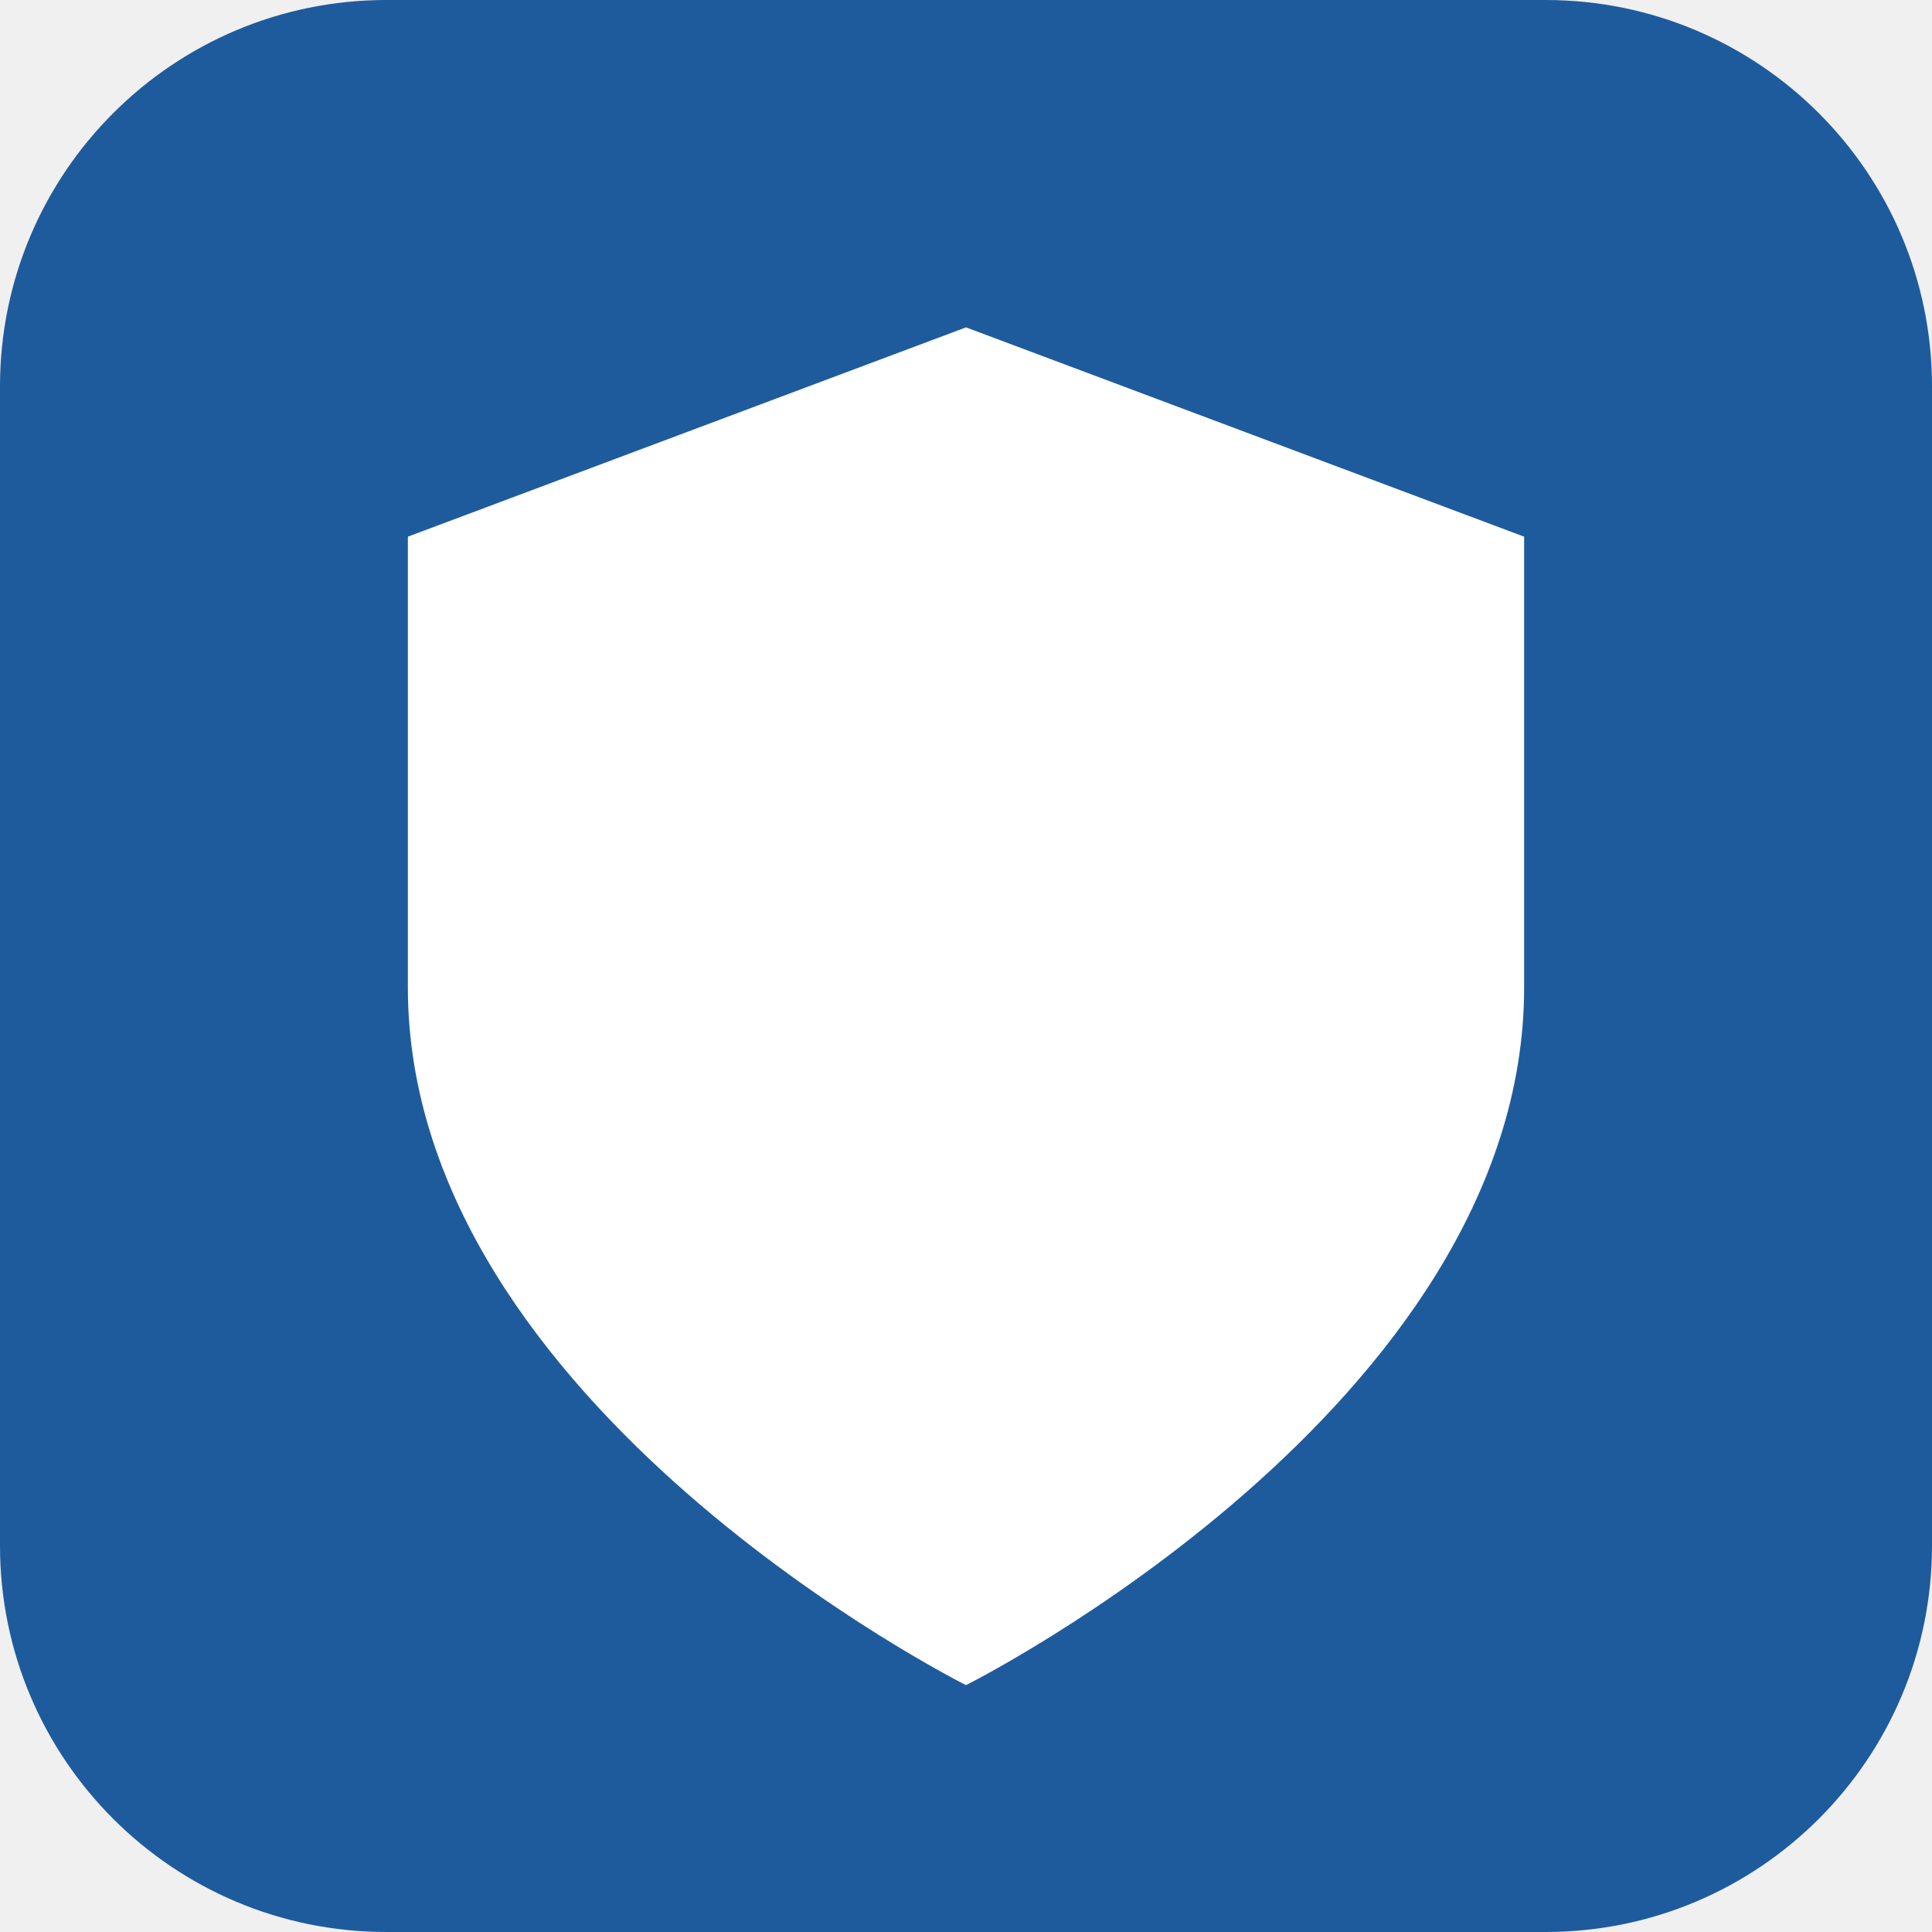
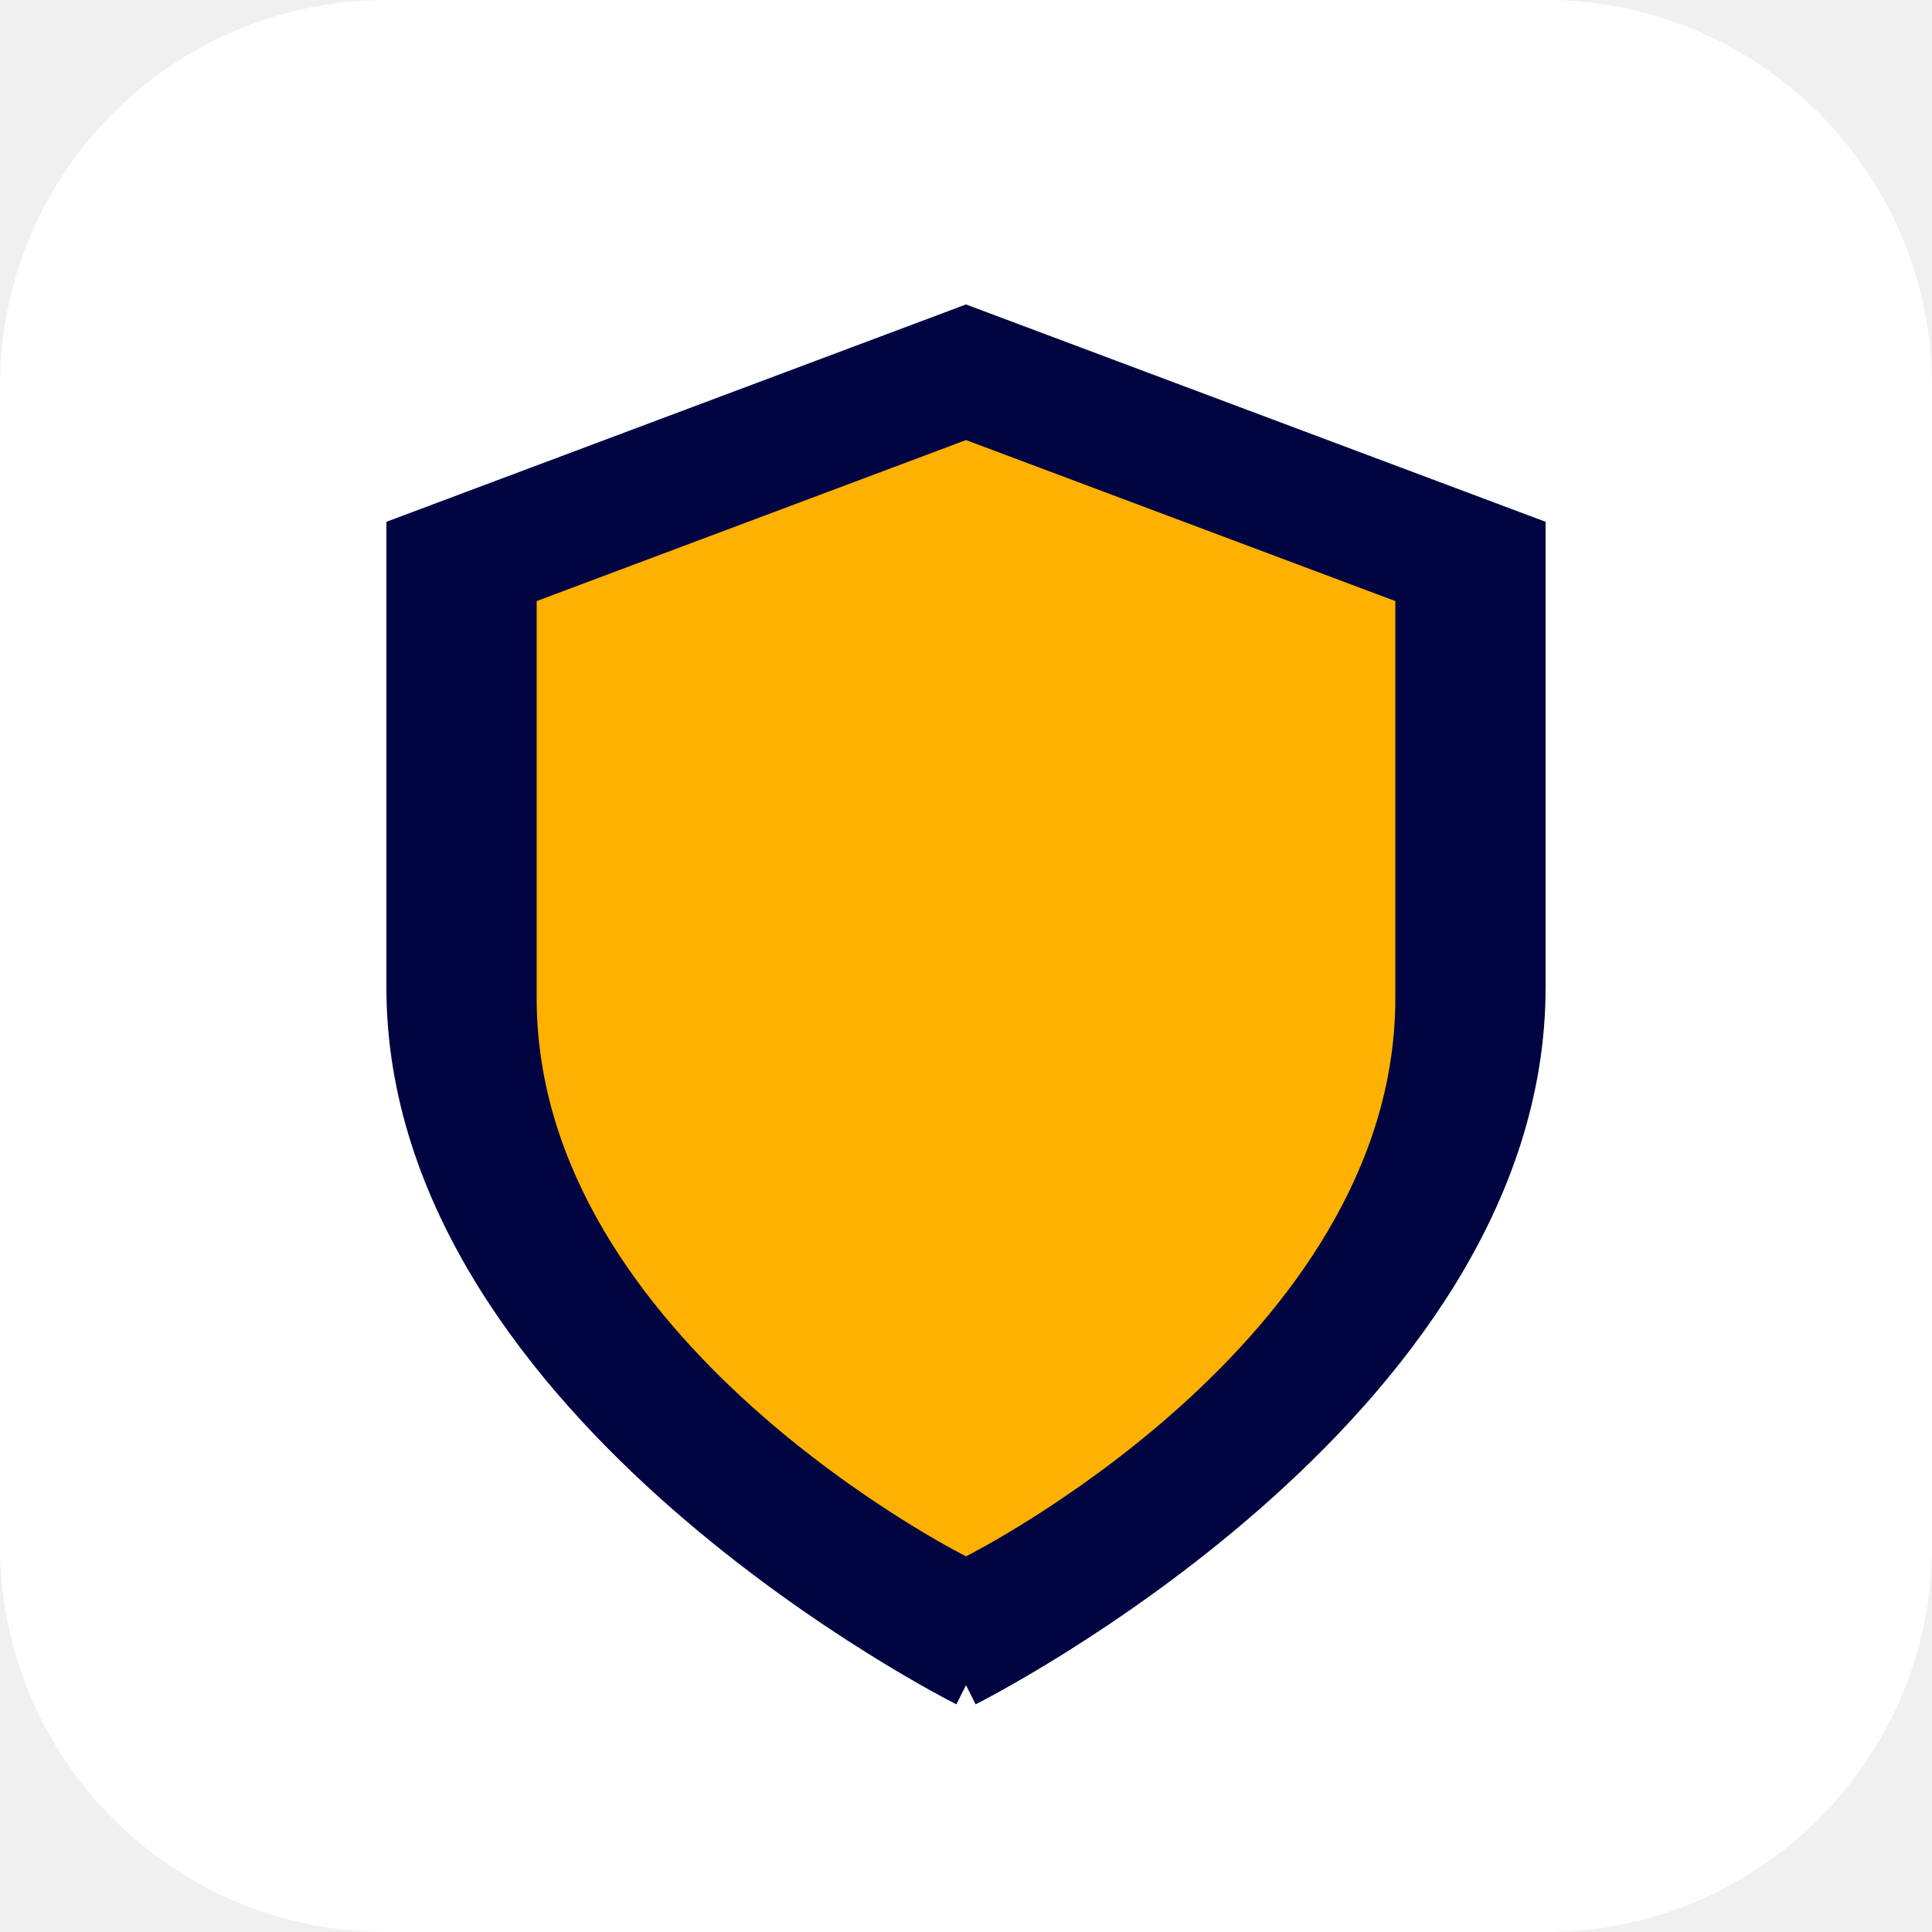
<svg xmlns="http://www.w3.org/2000/svg" width="180" height="180" viewBox="0 0 180 180">
-   <rect width="180" height="180" fill="#1e5b9c" rx="36" />
-   <path fill="#ffffff" d="M90 154s52-26 52-65V47l-52-19.5L38 47v42c0 39 52 65 52 65" transform="translate(0, 3)" />
+   <rect width="180" height="180" fill="#ffffff" rx="36" />
+   <path fill="#000542" stroke="#000542" stroke-width="4" d="M90 154s52-26 52-65V47l-52-19.5L38 47v42c0 39 52 65 52 65" transform="translate(0, 3)" />
+   <path fill="#FEB100" d="M90 142s40-20 40-52V53l-40-15L50 53v37c0 32 40 52 40 52" transform="translate(0, 3)" />
</svg>
